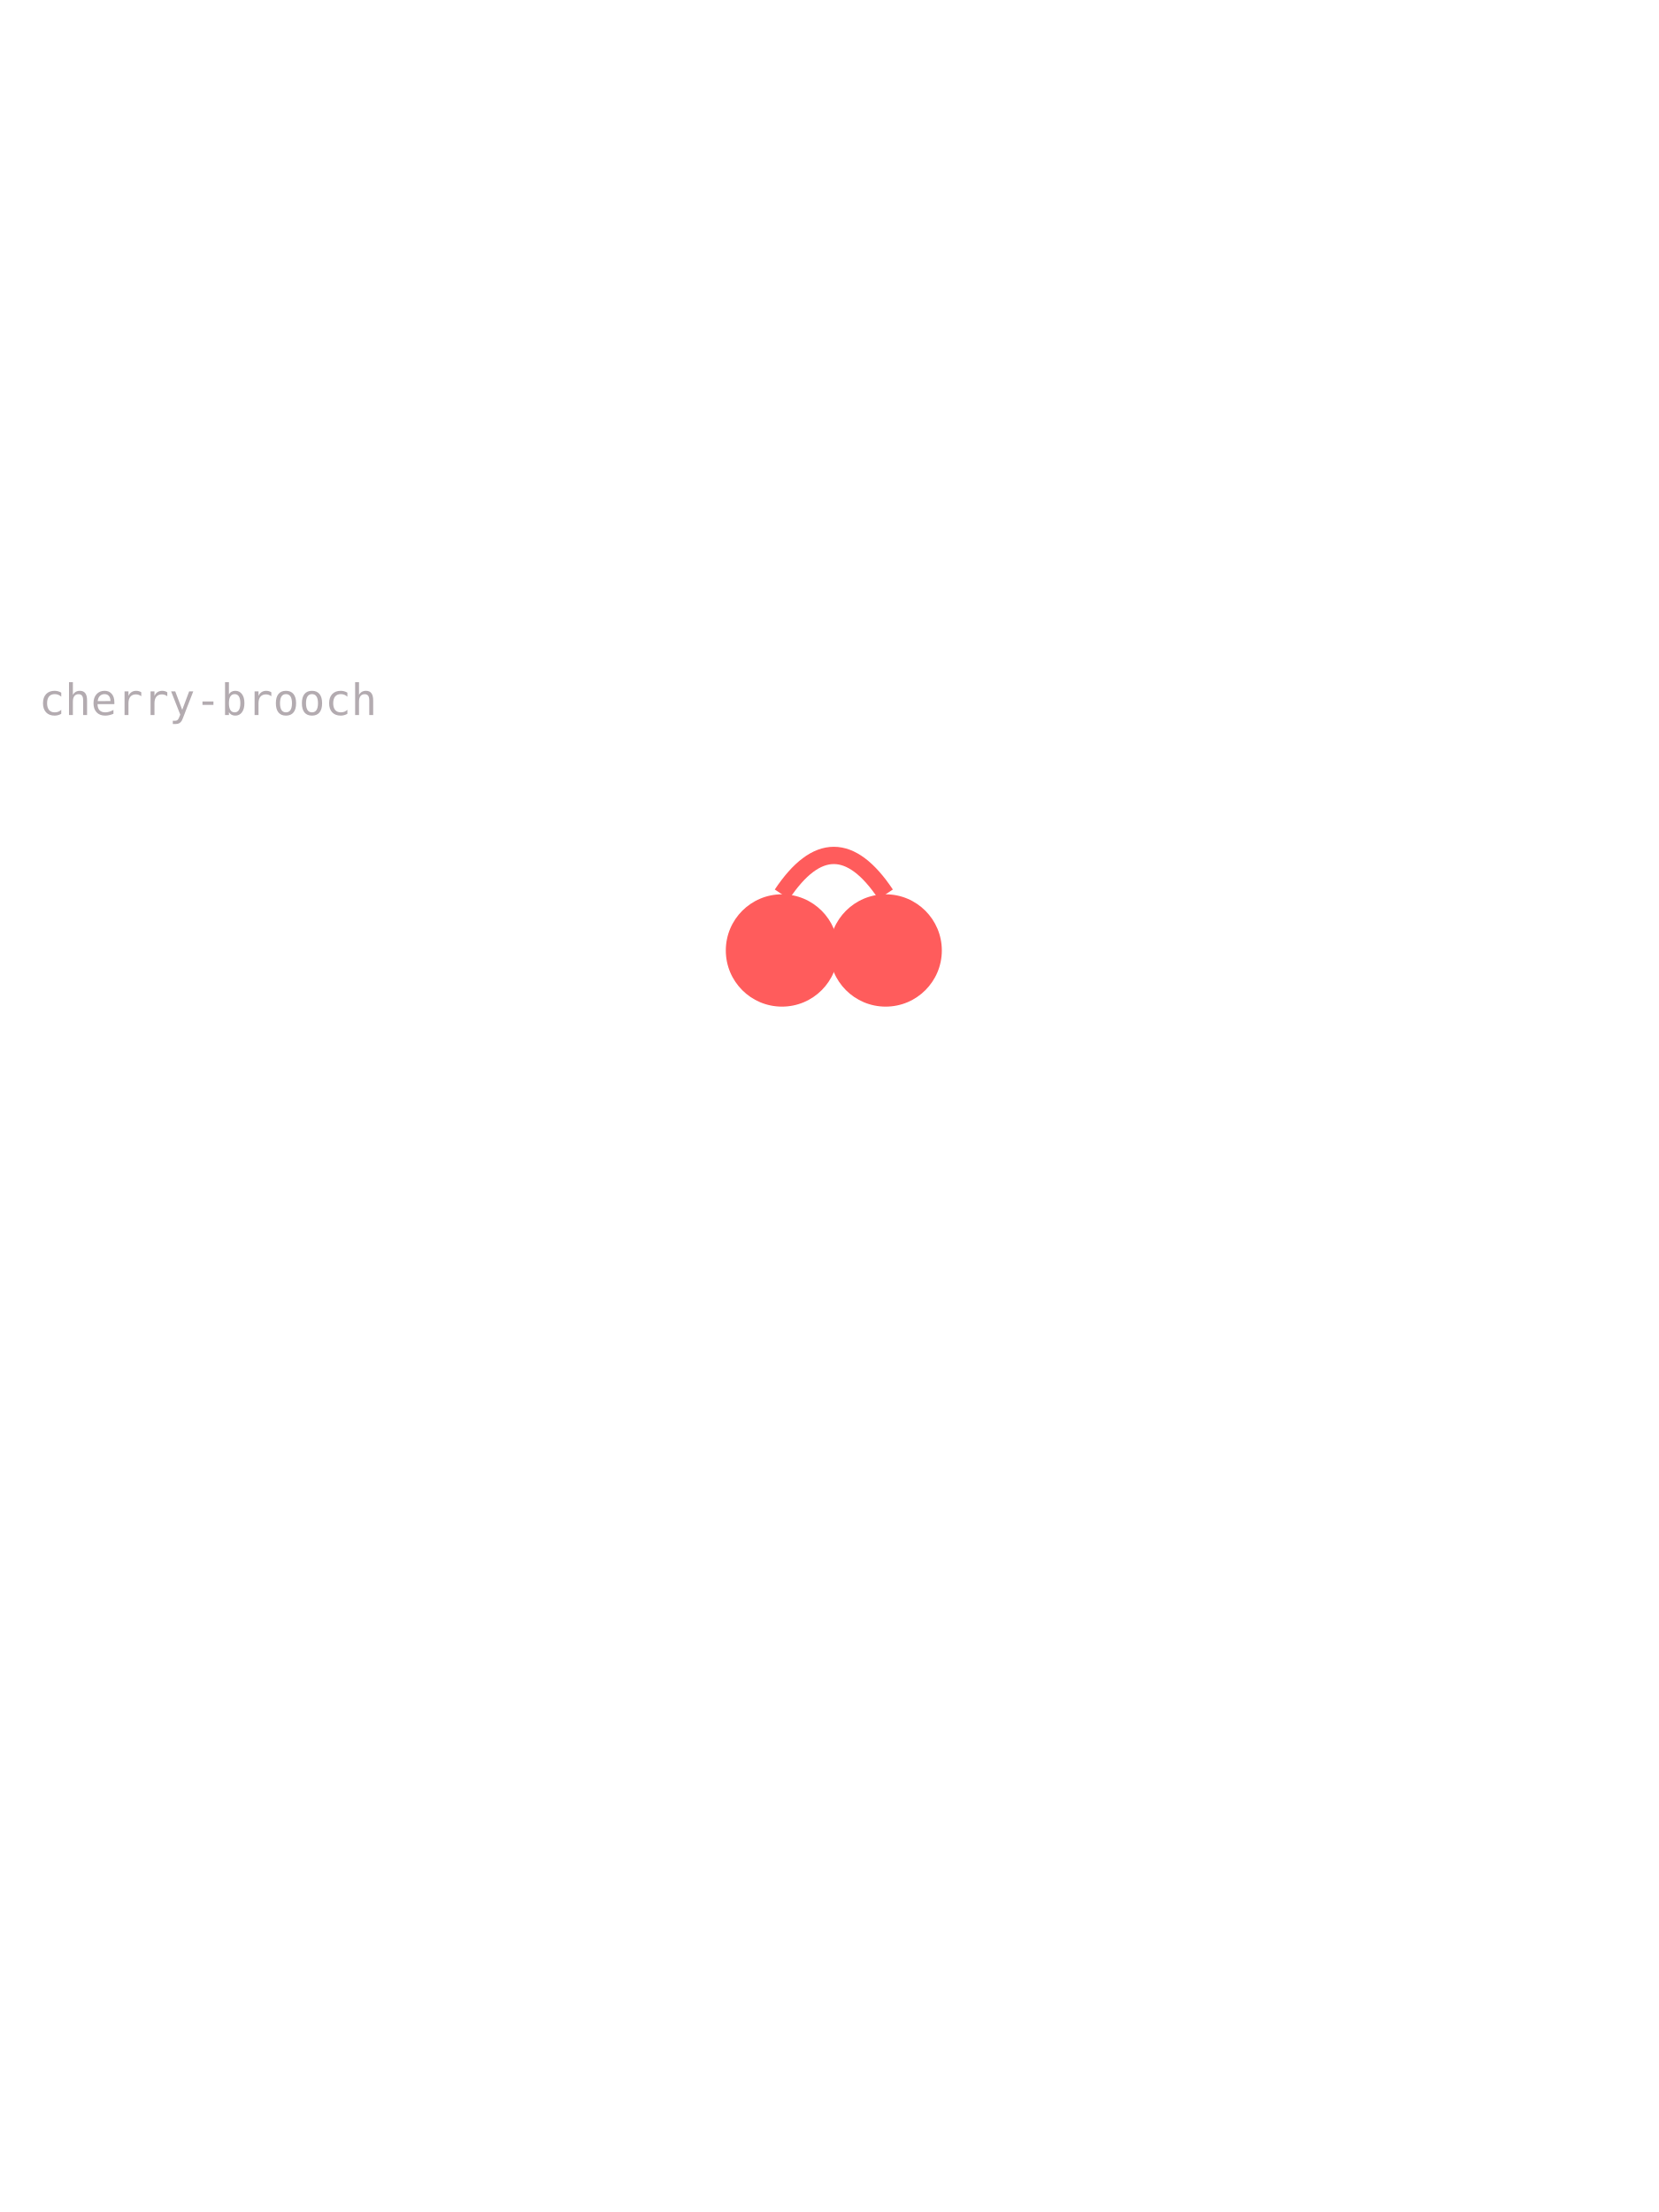
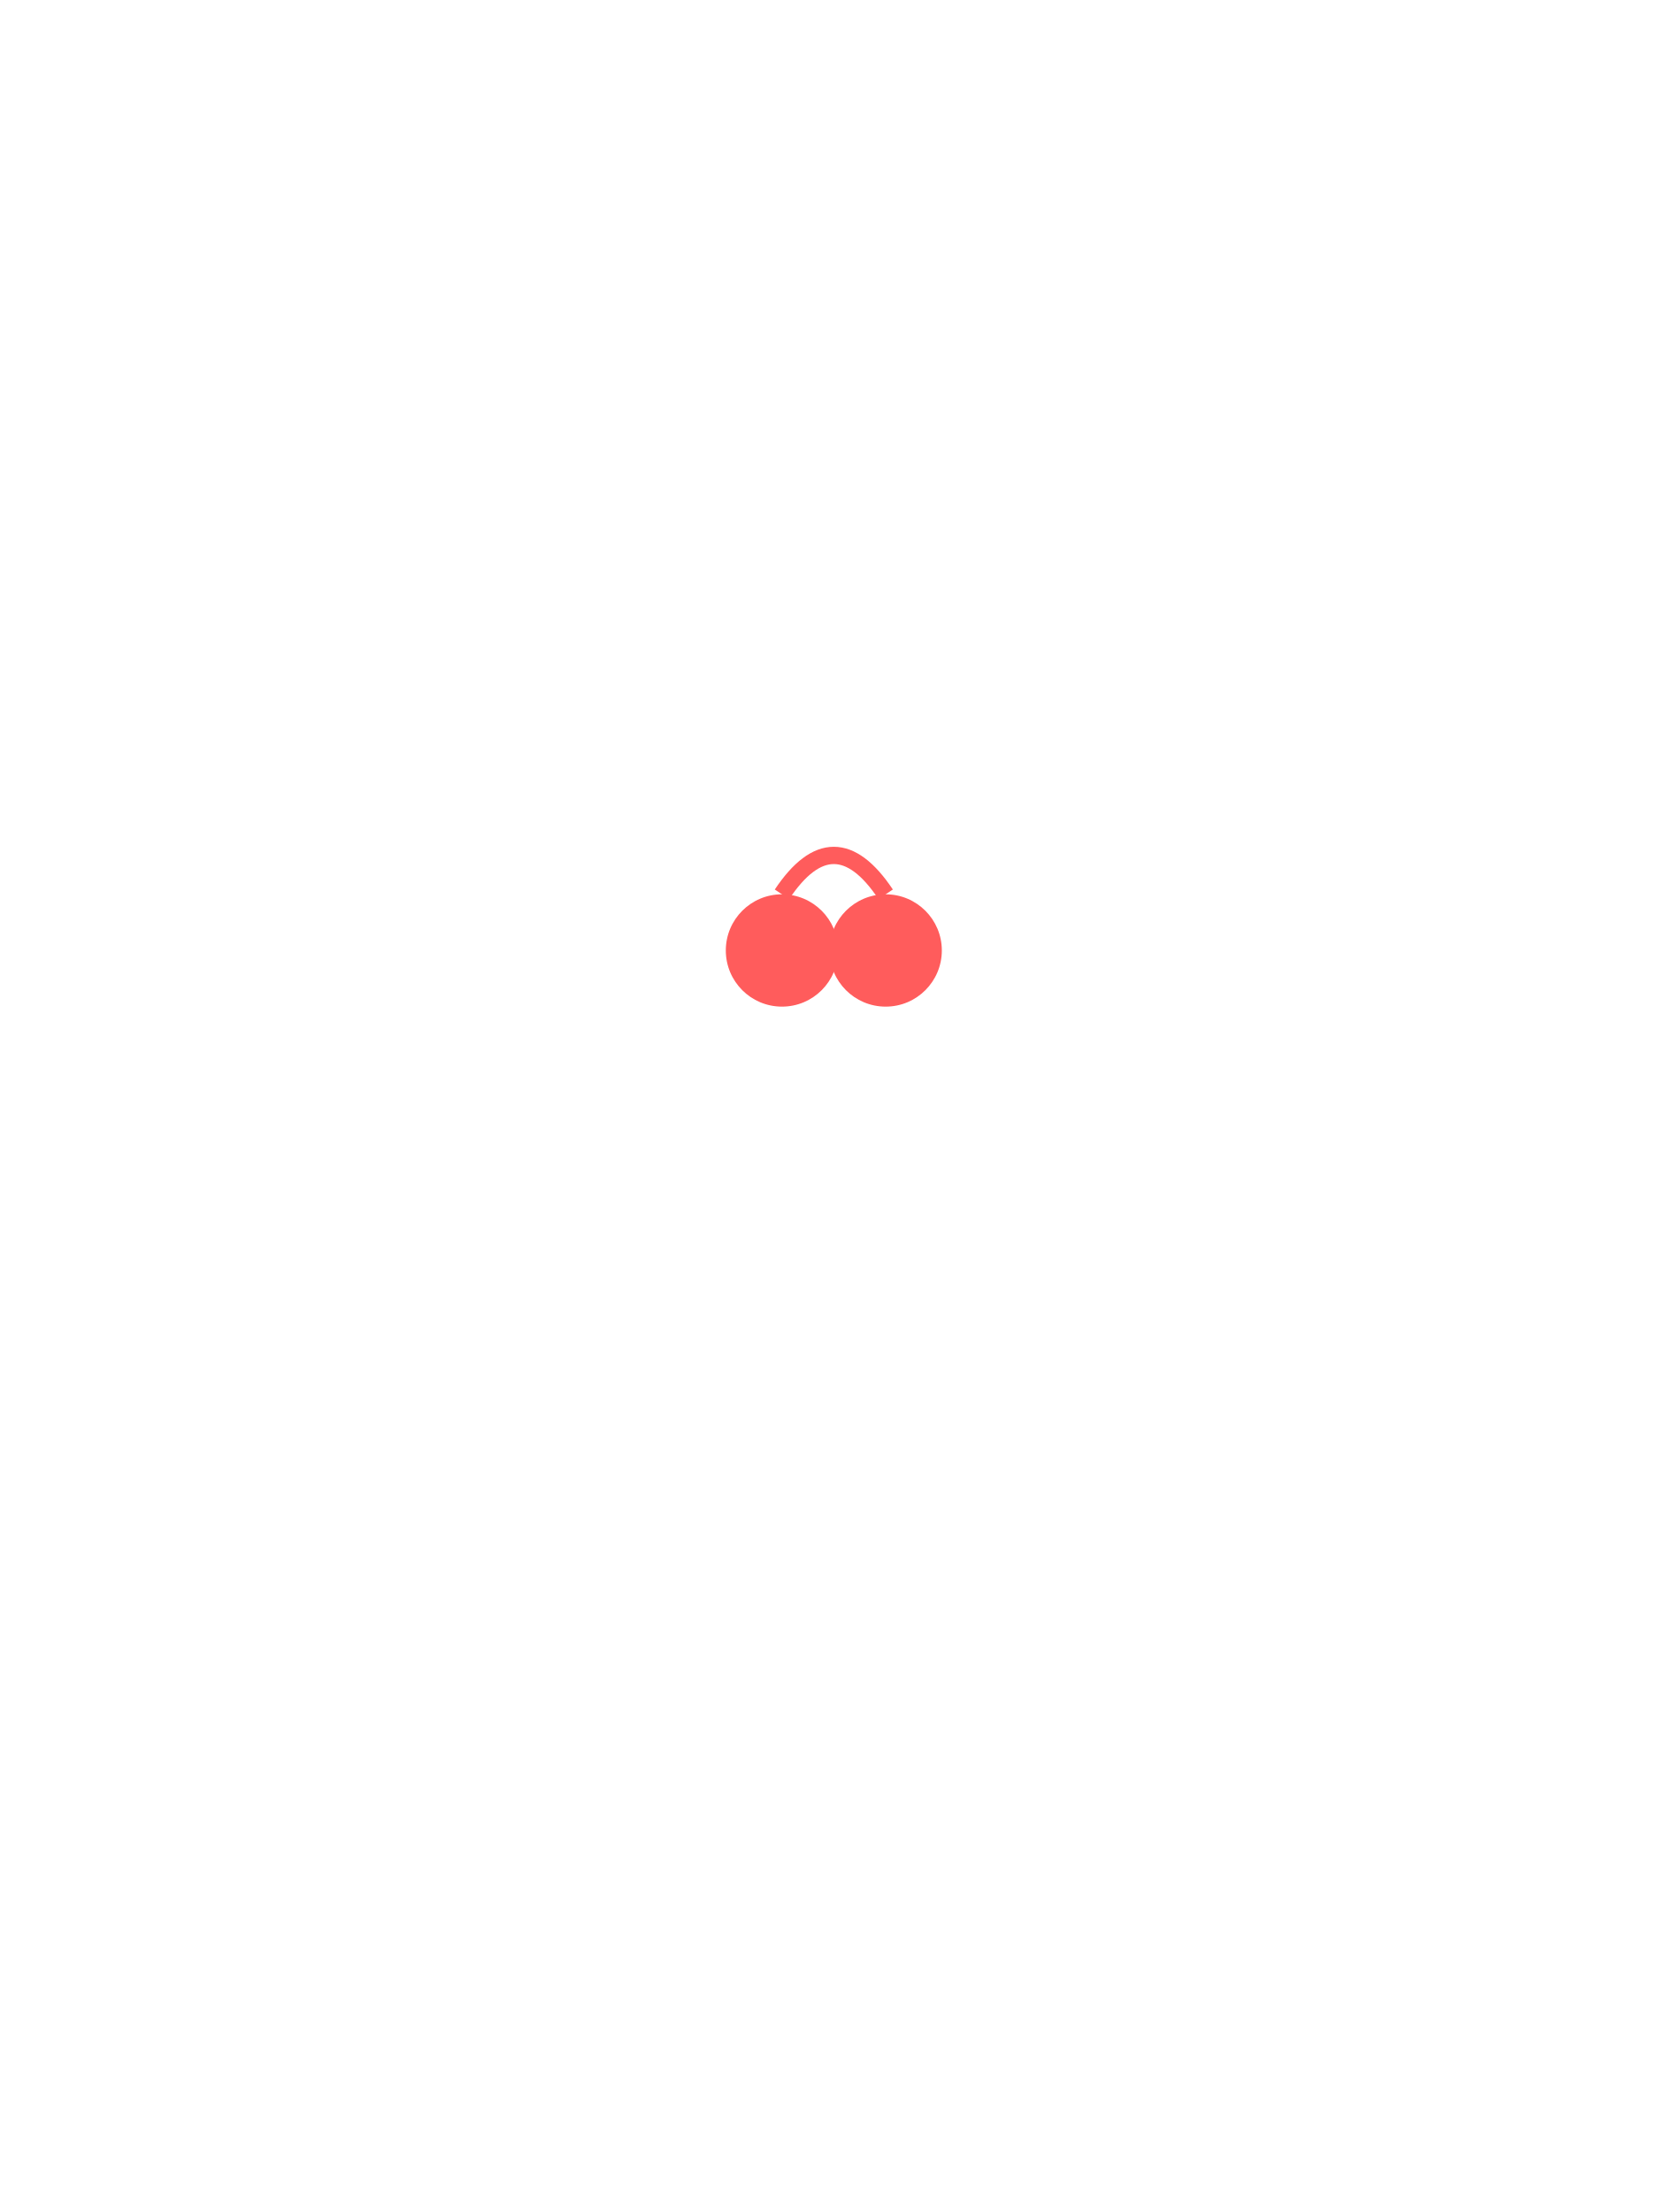
<svg xmlns="http://www.w3.org/2000/svg" width="768" height="1024" viewBox="0 0 768 1024" role="img" aria-label="cherry-brooch placeholder">
  <circle cx="362" cy="440" r="26" fill="#FF5C5C" />
  <circle cx="410" cy="440" r="26" fill="#FF5C5C" />
  <path d="M362,414 Q386,378 410,414" fill="none" stroke="#FF5C5C" stroke-width="8" />
-   <text x="18" y="331" font-family="ui-monospace,SFMono-Regular,Menlo,monospace" font-size="20" fill="#B3ABB0">cherry-brooch</text>
</svg>
